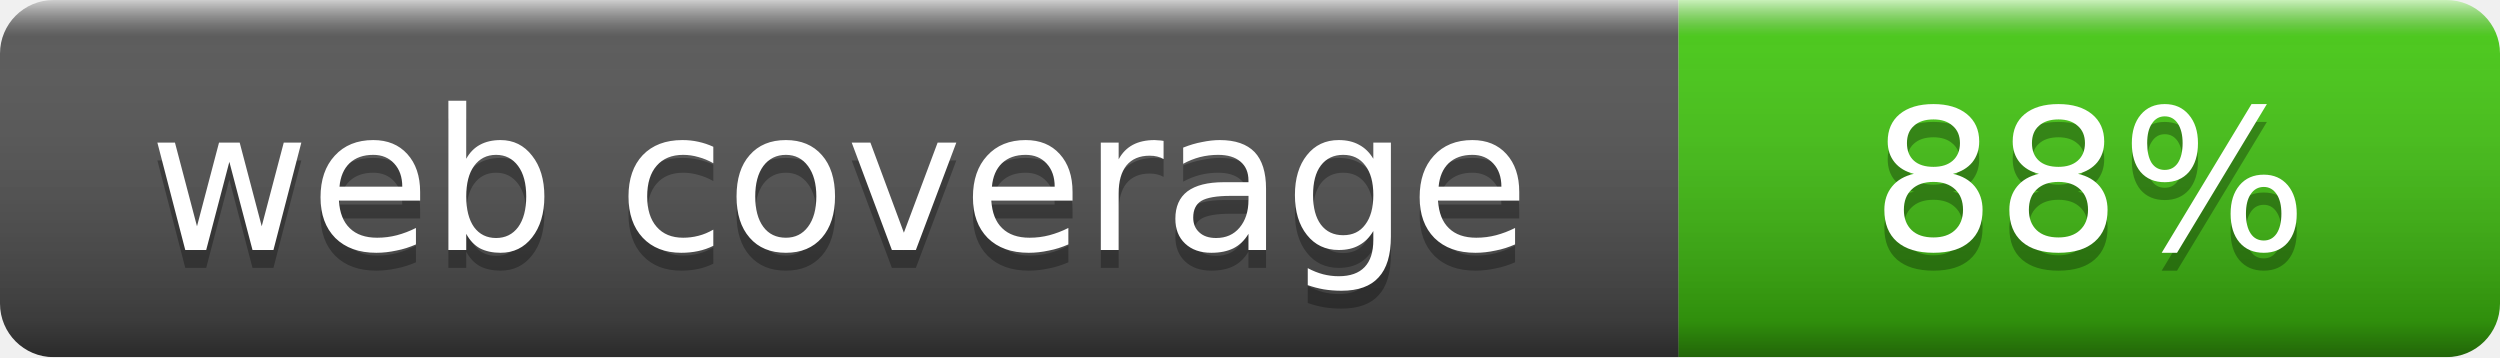
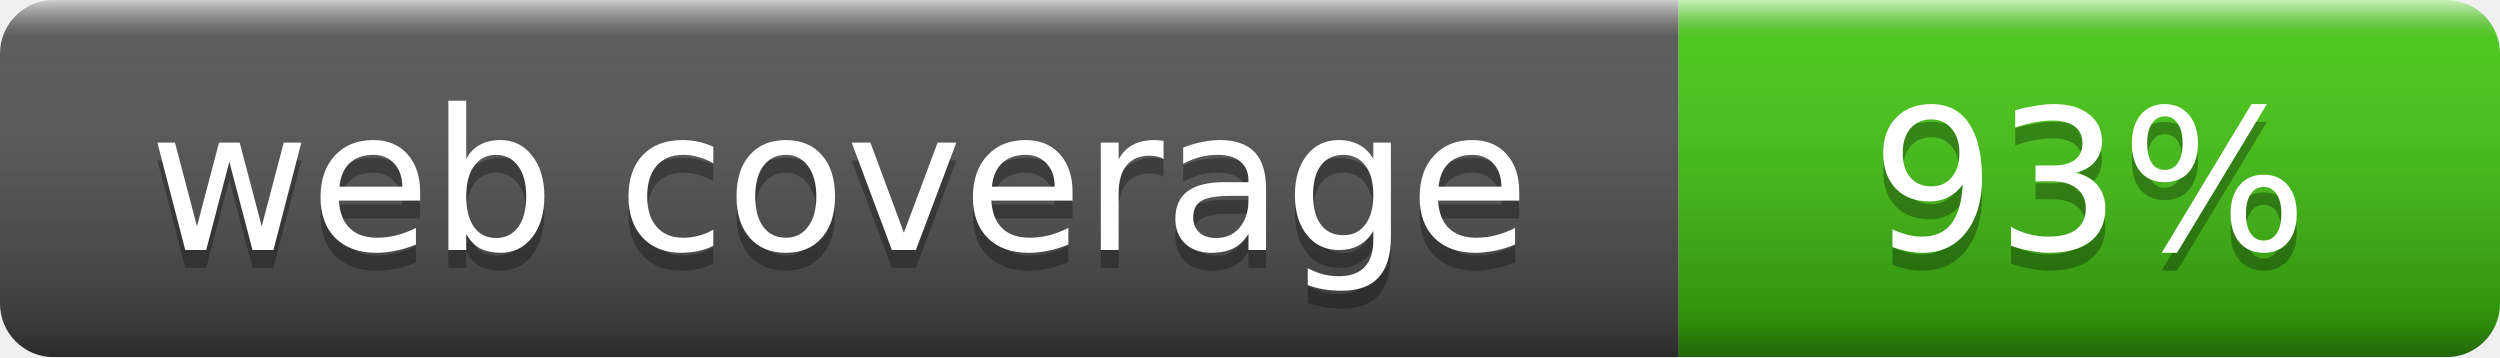
- <svg xmlns="http://www.w3.org/2000/svg" width="140" height="20" role="img" aria-label="web coverage: 88%">
+ <svg xmlns="http://www.w3.org/2000/svg" width="140" height="20" role="img" aria-label="web coverage: 93%">
  <linearGradient id="smooth" x2="0" y2="100%">
    <stop offset="0" stop-color="#fff" stop-opacity=".7" />
    <stop offset=".1" stop-color="#aaa" stop-opacity=".1" />
    <stop offset=".9" stop-opacity=".3" />
    <stop offset="1" stop-opacity=".5" />
  </linearGradient>
  <mask id="round">
    <rect width="140" height="20" rx="3" fill="#fff" />
  </mask>
  <g mask="url(#round)">
    <rect width="94" height="20" fill="#555" />
    <rect x="94" width="46" height="20" fill="#4c1" />
    <rect width="140" height="20" fill="url(#smooth)" />
  </g>
  <g fill="#fff" text-anchor="middle" font-family="Verdana,Geneva,DejaVu Sans,sans-serif" font-size="11">
    <text x="47" y="15" fill="#010101" fill-opacity=".3">web coverage</text>
    <text x="47" y="14">web coverage</text>
-     <text x="117" y="15" fill="#010101" fill-opacity=".3">88%</text>
-     <text x="117" y="14">88%</text>
+     <text x="117" y="15" fill="#010101" fill-opacity=".3">93%</text>
+     <text x="117" y="14">93%</text>
  </g>
</svg>
